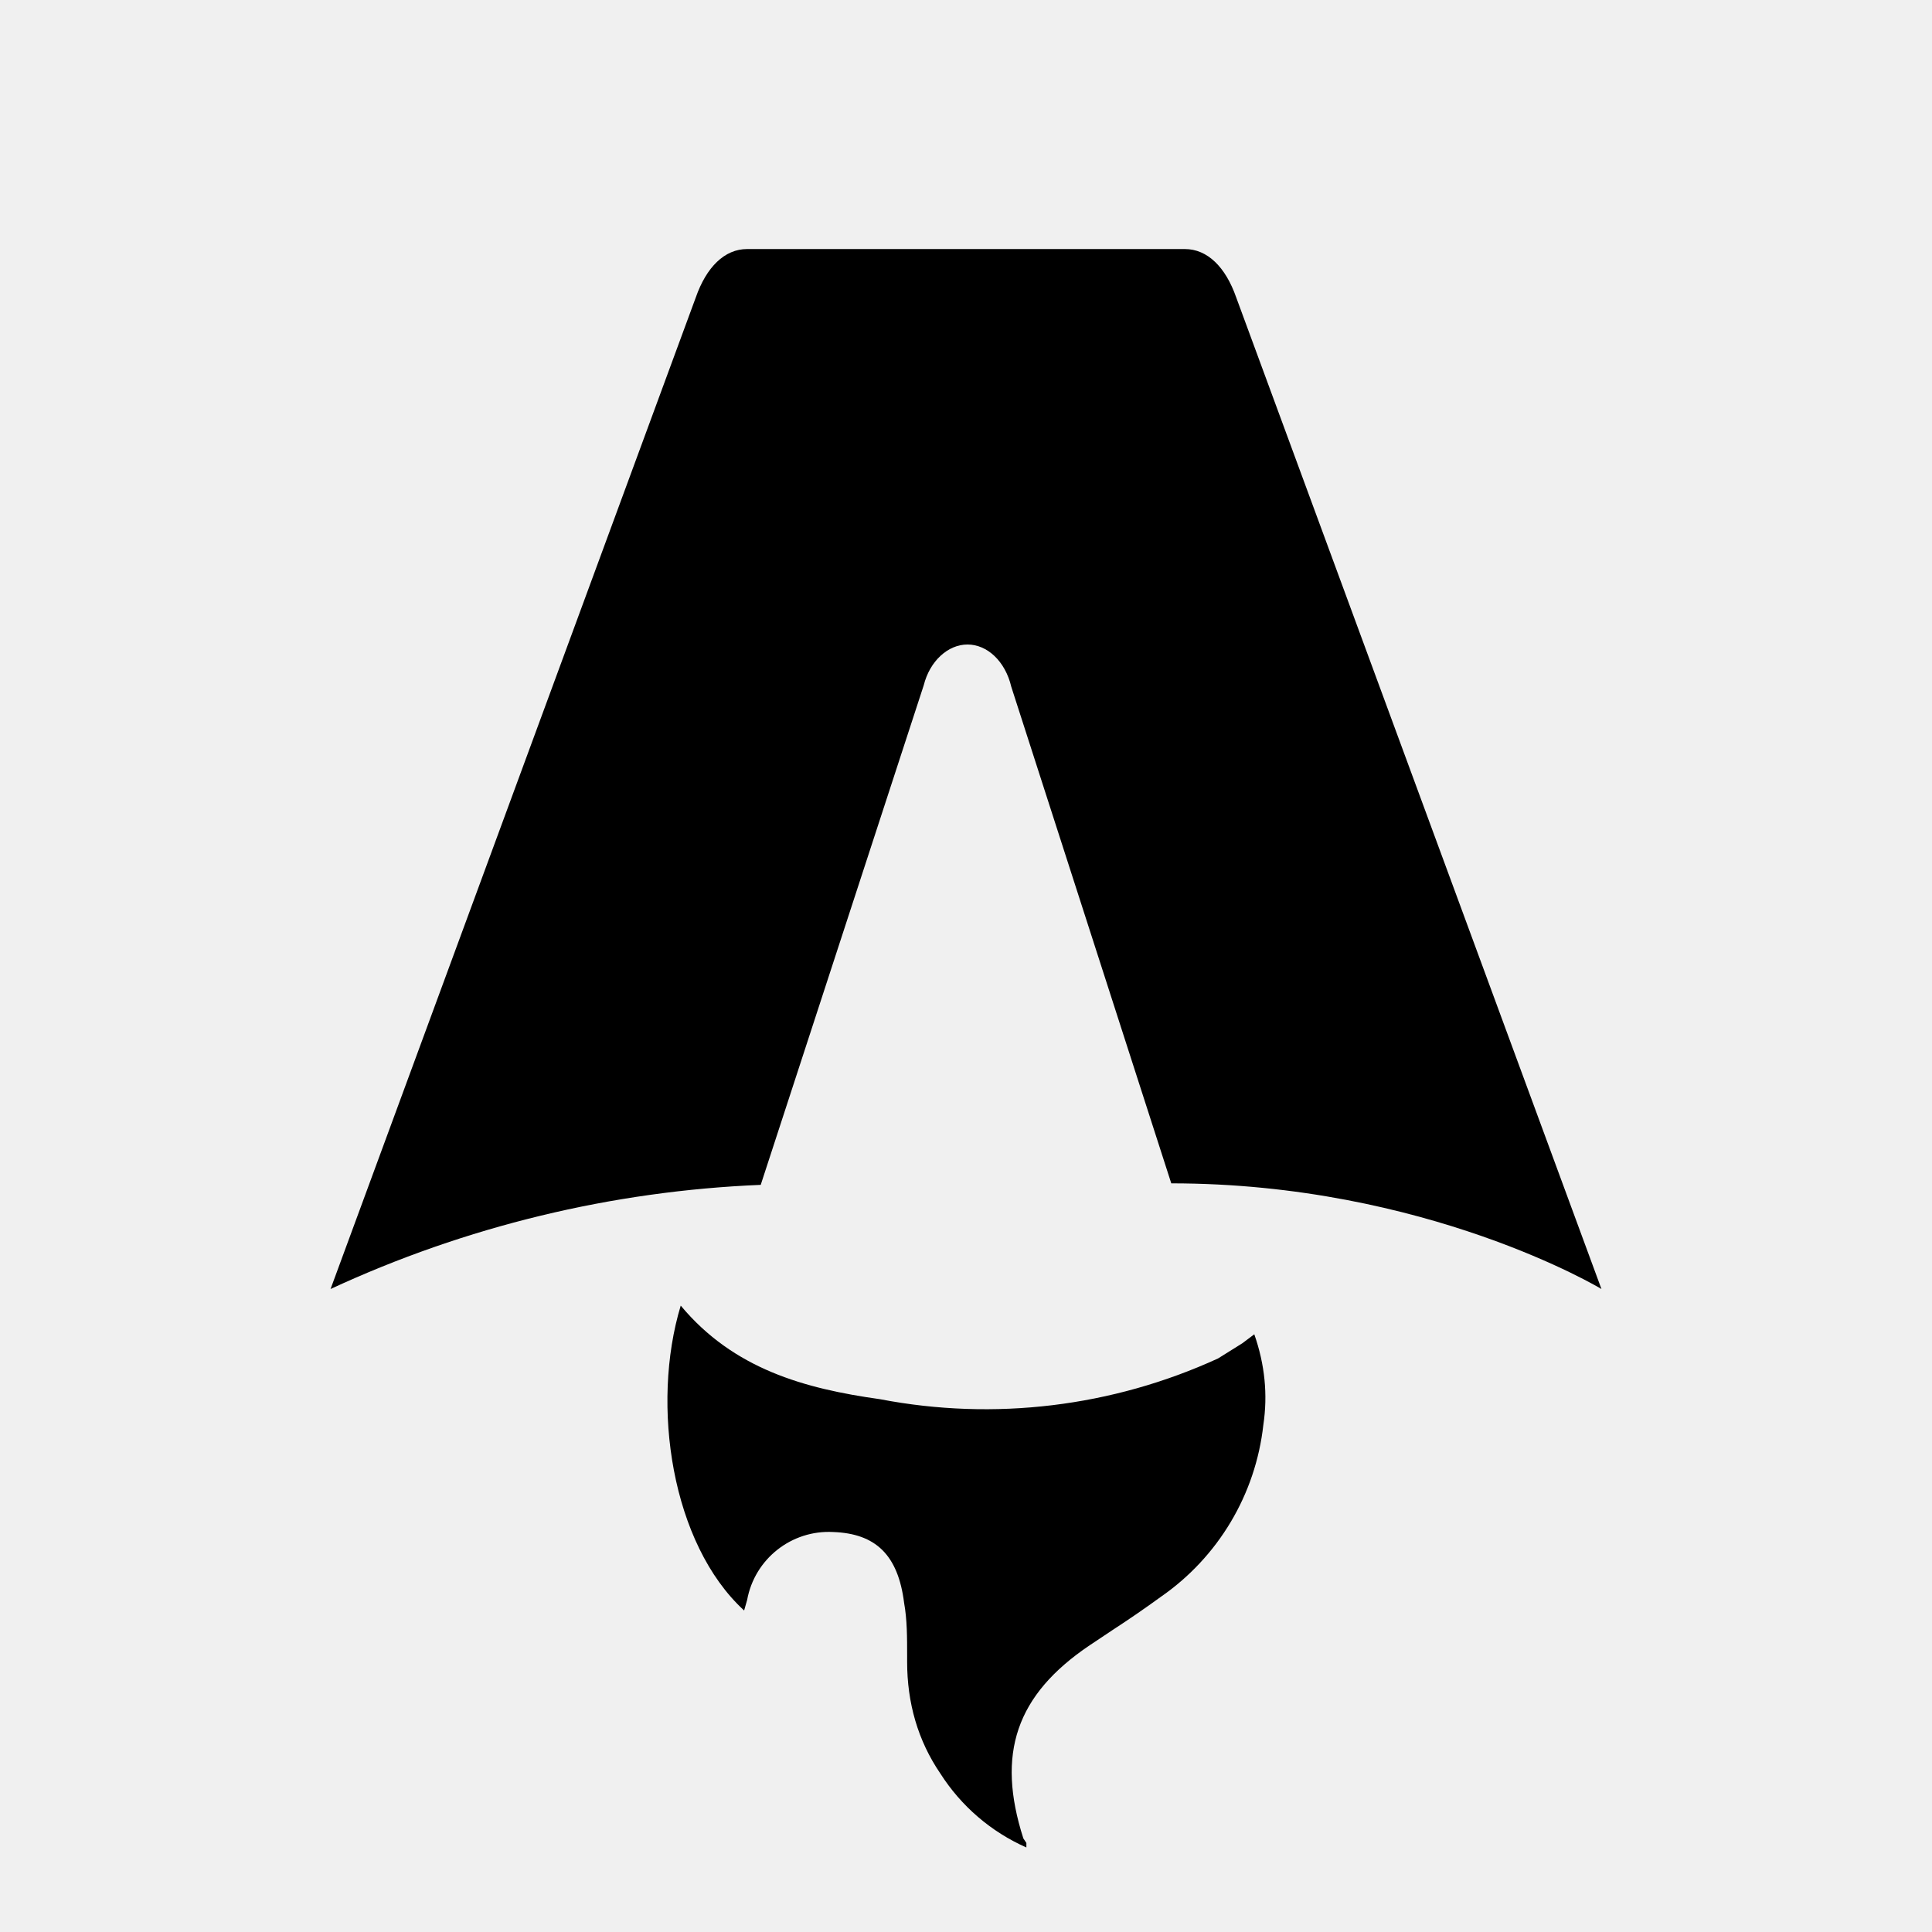
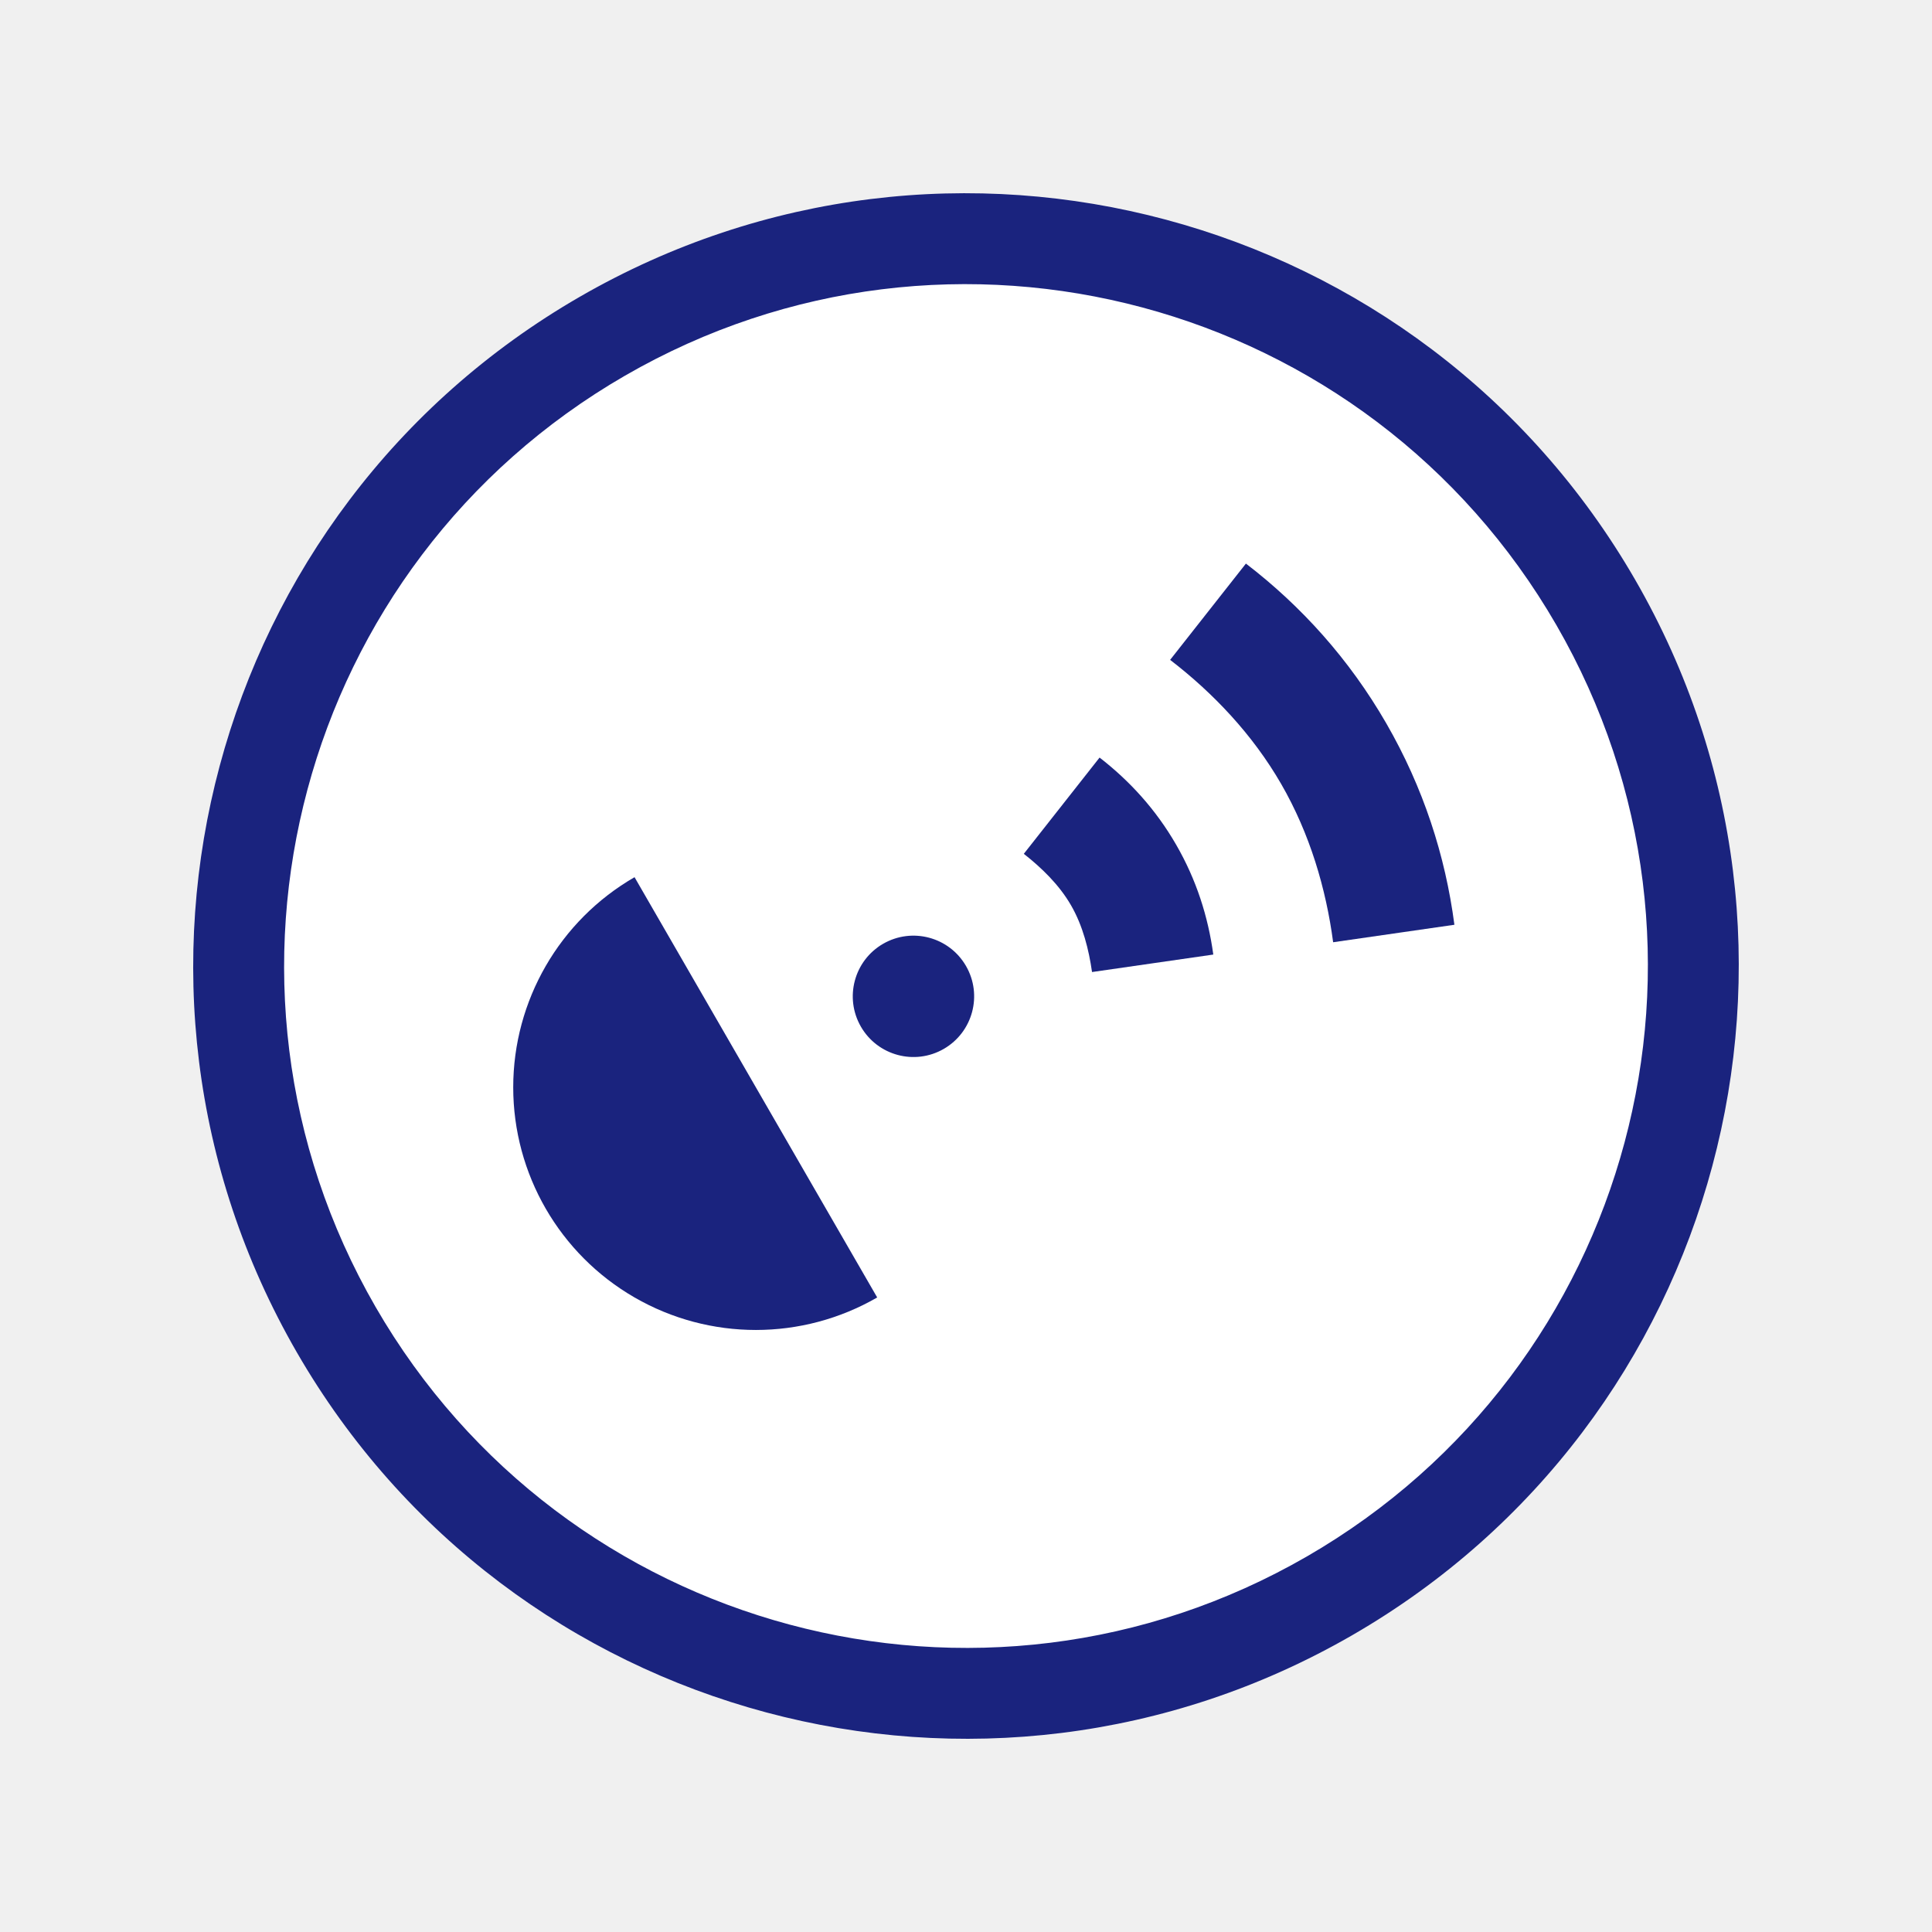
- <svg xmlns="http://www.w3.org/2000/svg" fill="none" viewBox="0 0 128 128">
-   <path d="M50.4 78.5a75.1 75.1 0 0 0-28.5 6.9l24.2-65.7c.7-2 1.9-3.2 3.4-3.2h29c1.5 0 2.7 1.2 3.4 3.2l24.2 65.7s-11.6-7-28.5-7L67 45.5c-.4-1.7-1.6-2.8-2.9-2.8-1.3 0-2.5 1.1-2.9 2.7L50.4 78.5Zm-1.1 28.2Zm-4.2-20.2c-2 6.6-.6 15.8 4.2 20.2a17.5 17.5 0 0 1 .2-.7 5.5 5.5 0 0 1 5.7-4.5c2.8.1 4.3 1.5 4.7 4.7.2 1.1.2 2.3.2 3.5v.4c0 2.7.7 5.2 2.2 7.4a13 13 0 0 0 5.7 4.9v-.3l-.2-.3c-1.8-5.6-.5-9.5 4.4-12.8l1.5-1a73 73 0 0 0 3.2-2.2 16 16 0 0 0 6.8-11.4c.3-2 .1-4-.6-6l-.8.6-1.6 1a37 37 0 0 1-22.4 2.7c-5-.7-9.7-2-13.2-6.2Z" />
-   <style>
-         path { fill: #000; }
-         @media (prefers-color-scheme: dark) {
-             path { fill: #FFF; }
-         }
-     </style>
+ <svg xmlns="http://www.w3.org/2000/svg" width="64" height="64" viewBox="0 0 64 64">
+   <ellipse transform="rotate(-30)" cx="11.713" cy="43.713" rx="24.705" ry="24.705" fill="#fff" stroke-width=".891" />
+   <g fill="#1a237e">
+     <g stroke-width=".891">
+       <circle transform="rotate(-30)" cx="9.703" cy="43.713" r="2.01" />
+       <path d="m36.425 25.095-2.51 3.189c0.586 0.461 1.17 1.022 1.565 1.707 0.395 0.685 0.589 1.471 0.695 2.209l4.017-0.579c-0.171-1.254-0.559-2.476-1.231-3.64-0.672-1.164-1.536-2.111-2.537-2.886z" />
+       <path d="m41.272 18.67-2.51 3.189c1.419 1.091 2.729 2.466 3.679 4.112 0.95 1.646 1.486 3.468 1.721 5.242l4.017-0.579c-0.3-2.291-1.03-4.547-2.257-6.673-1.227-2.126-2.816-3.886-4.65-5.292z" />
+     </g>
+     <path transform="rotate(-30)" d="m3.675 51.751a8.038 8.038 0 0 1-6.961-4.019 8.038 8.038 0 0 1 0-8.038 8.038 8.038 0 0 1 6.961-4.019v8.038z" stroke-width=".891" />
+     <path d="m19.202 9.834c-12.242 7.068-16.437 22.722-9.369 34.964 7.068 12.242 22.722 16.437 34.964 9.369s16.437-22.722 9.369-34.964-22.722-16.437-34.964-9.369zm1.506 2.608c10.802-6.237 24.614-2.535 30.851 8.267 6.237 10.802 2.535 24.614-8.267 30.851-10.802 6.237-24.614 2.535-30.851-8.267-6.237-10.802-2.535-24.614 8.267-30.851z" stroke-width=".891" />
+   </g>
</svg>
